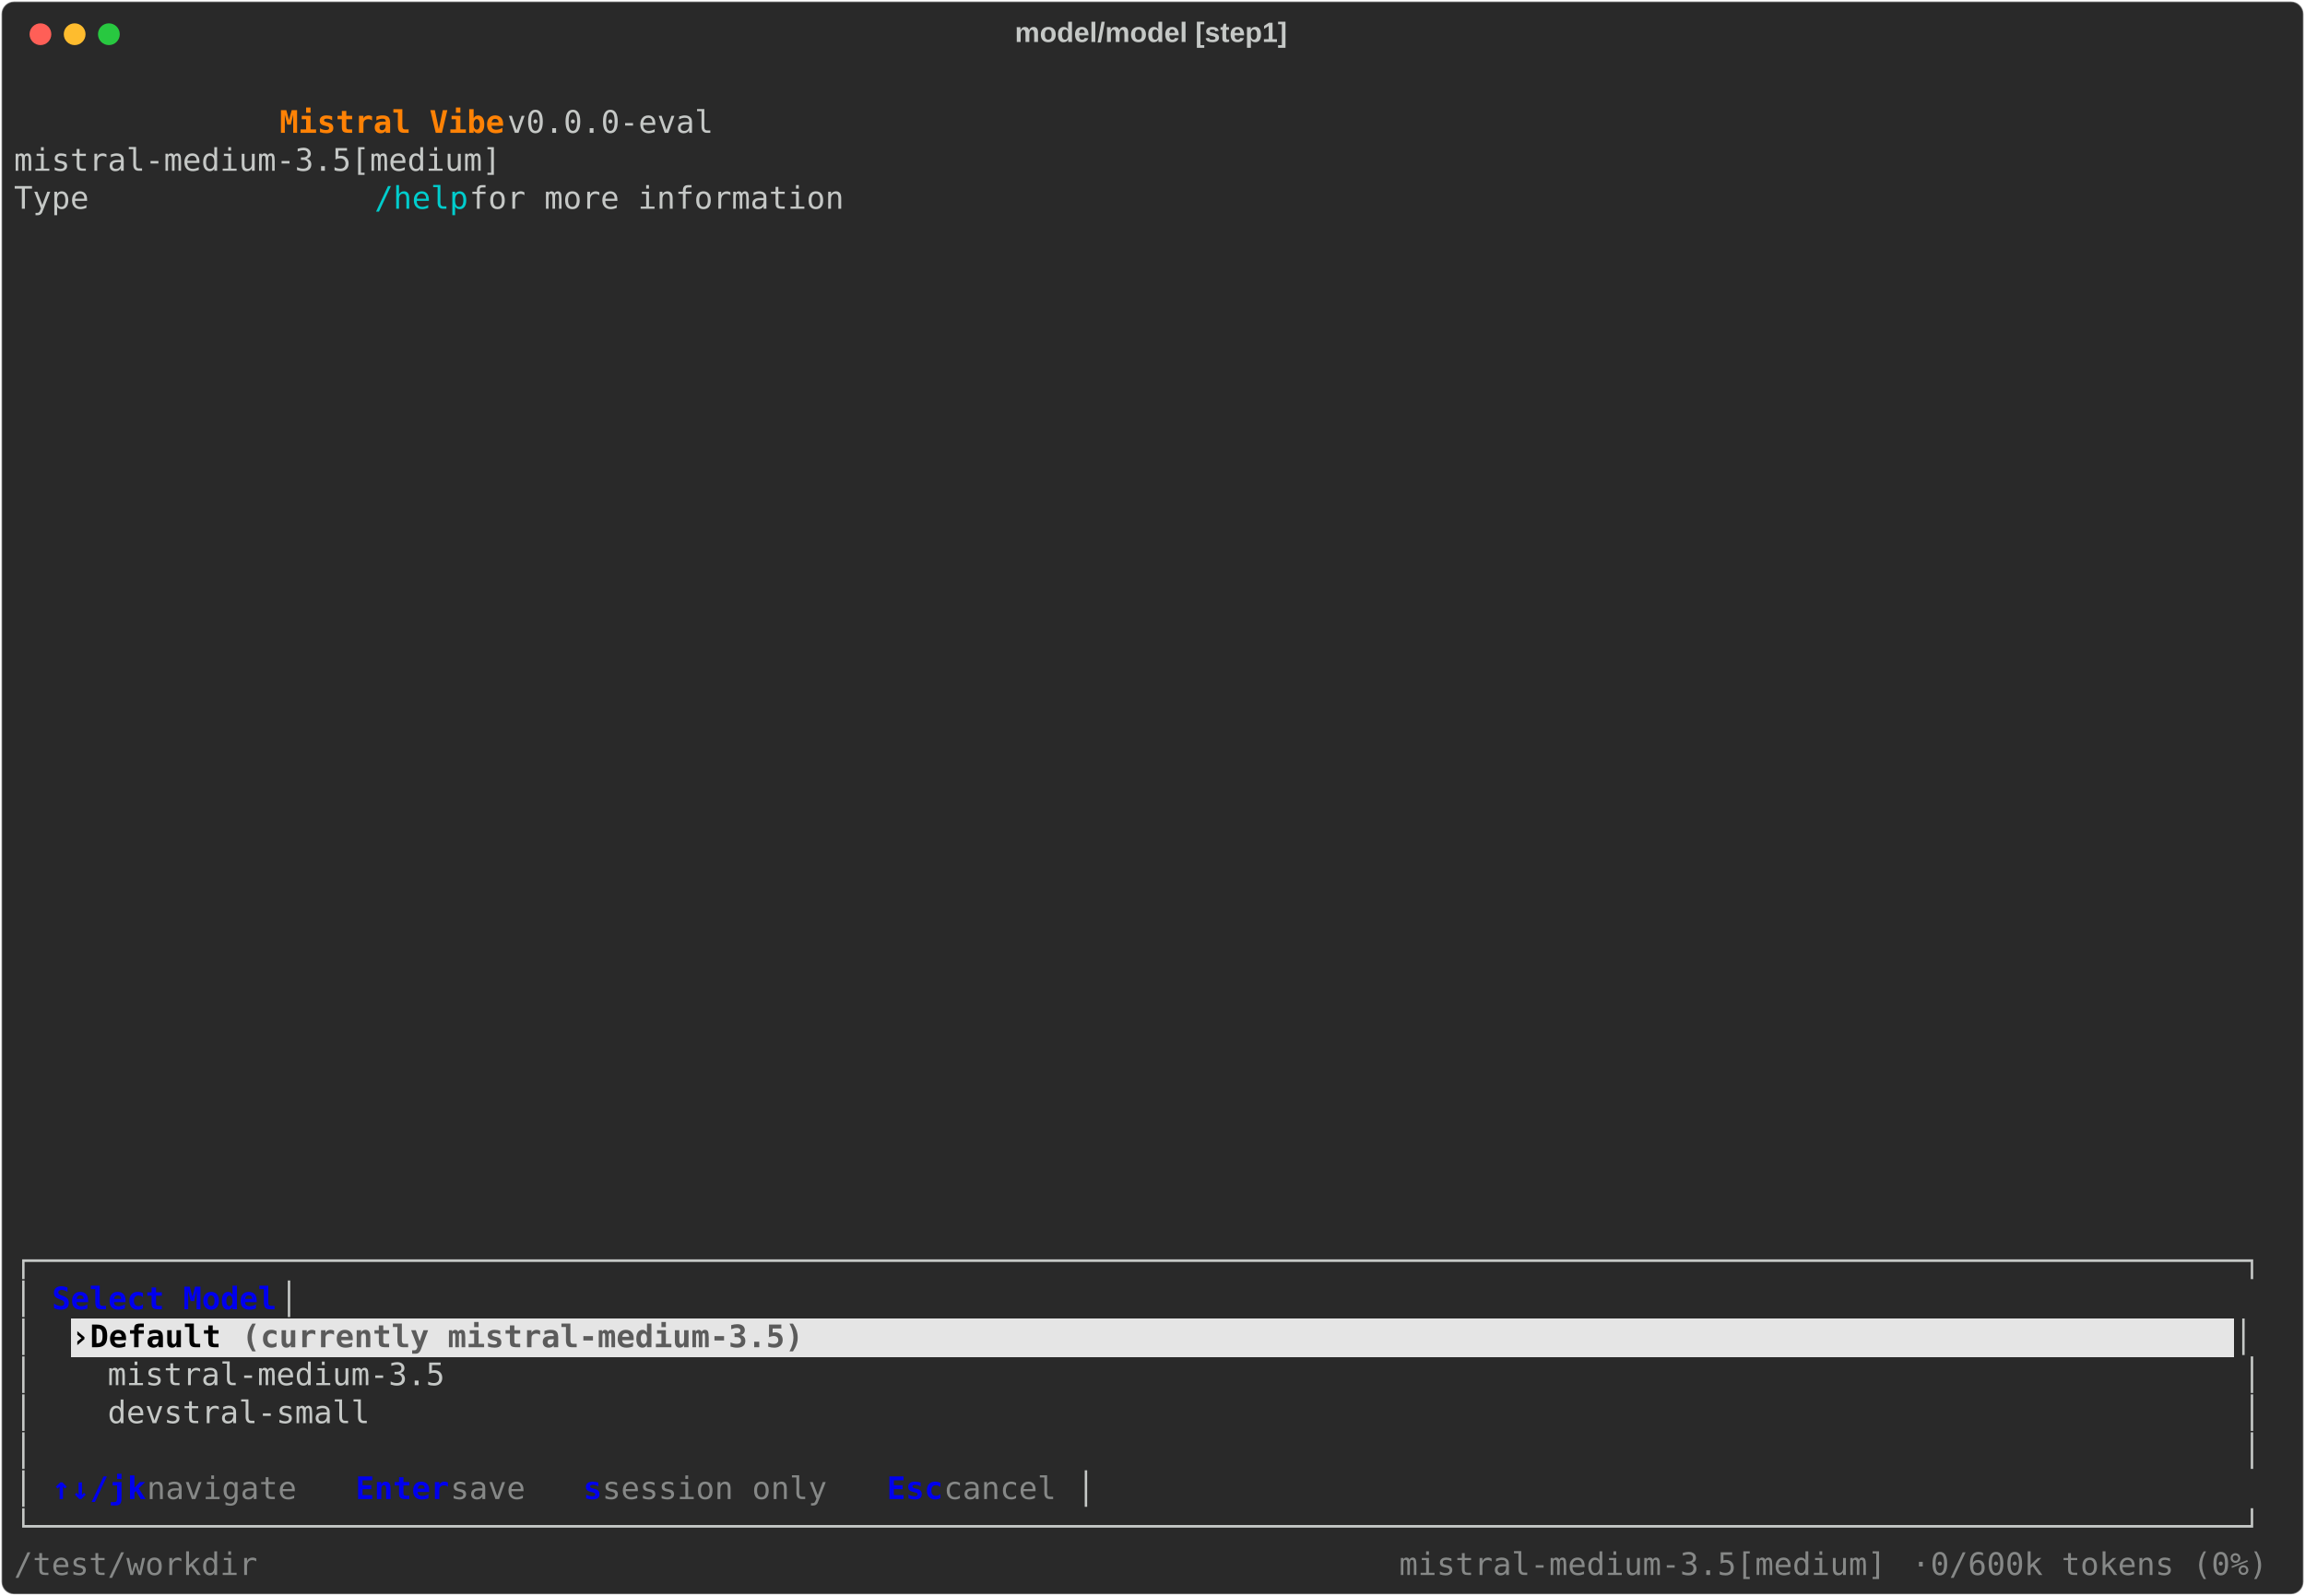
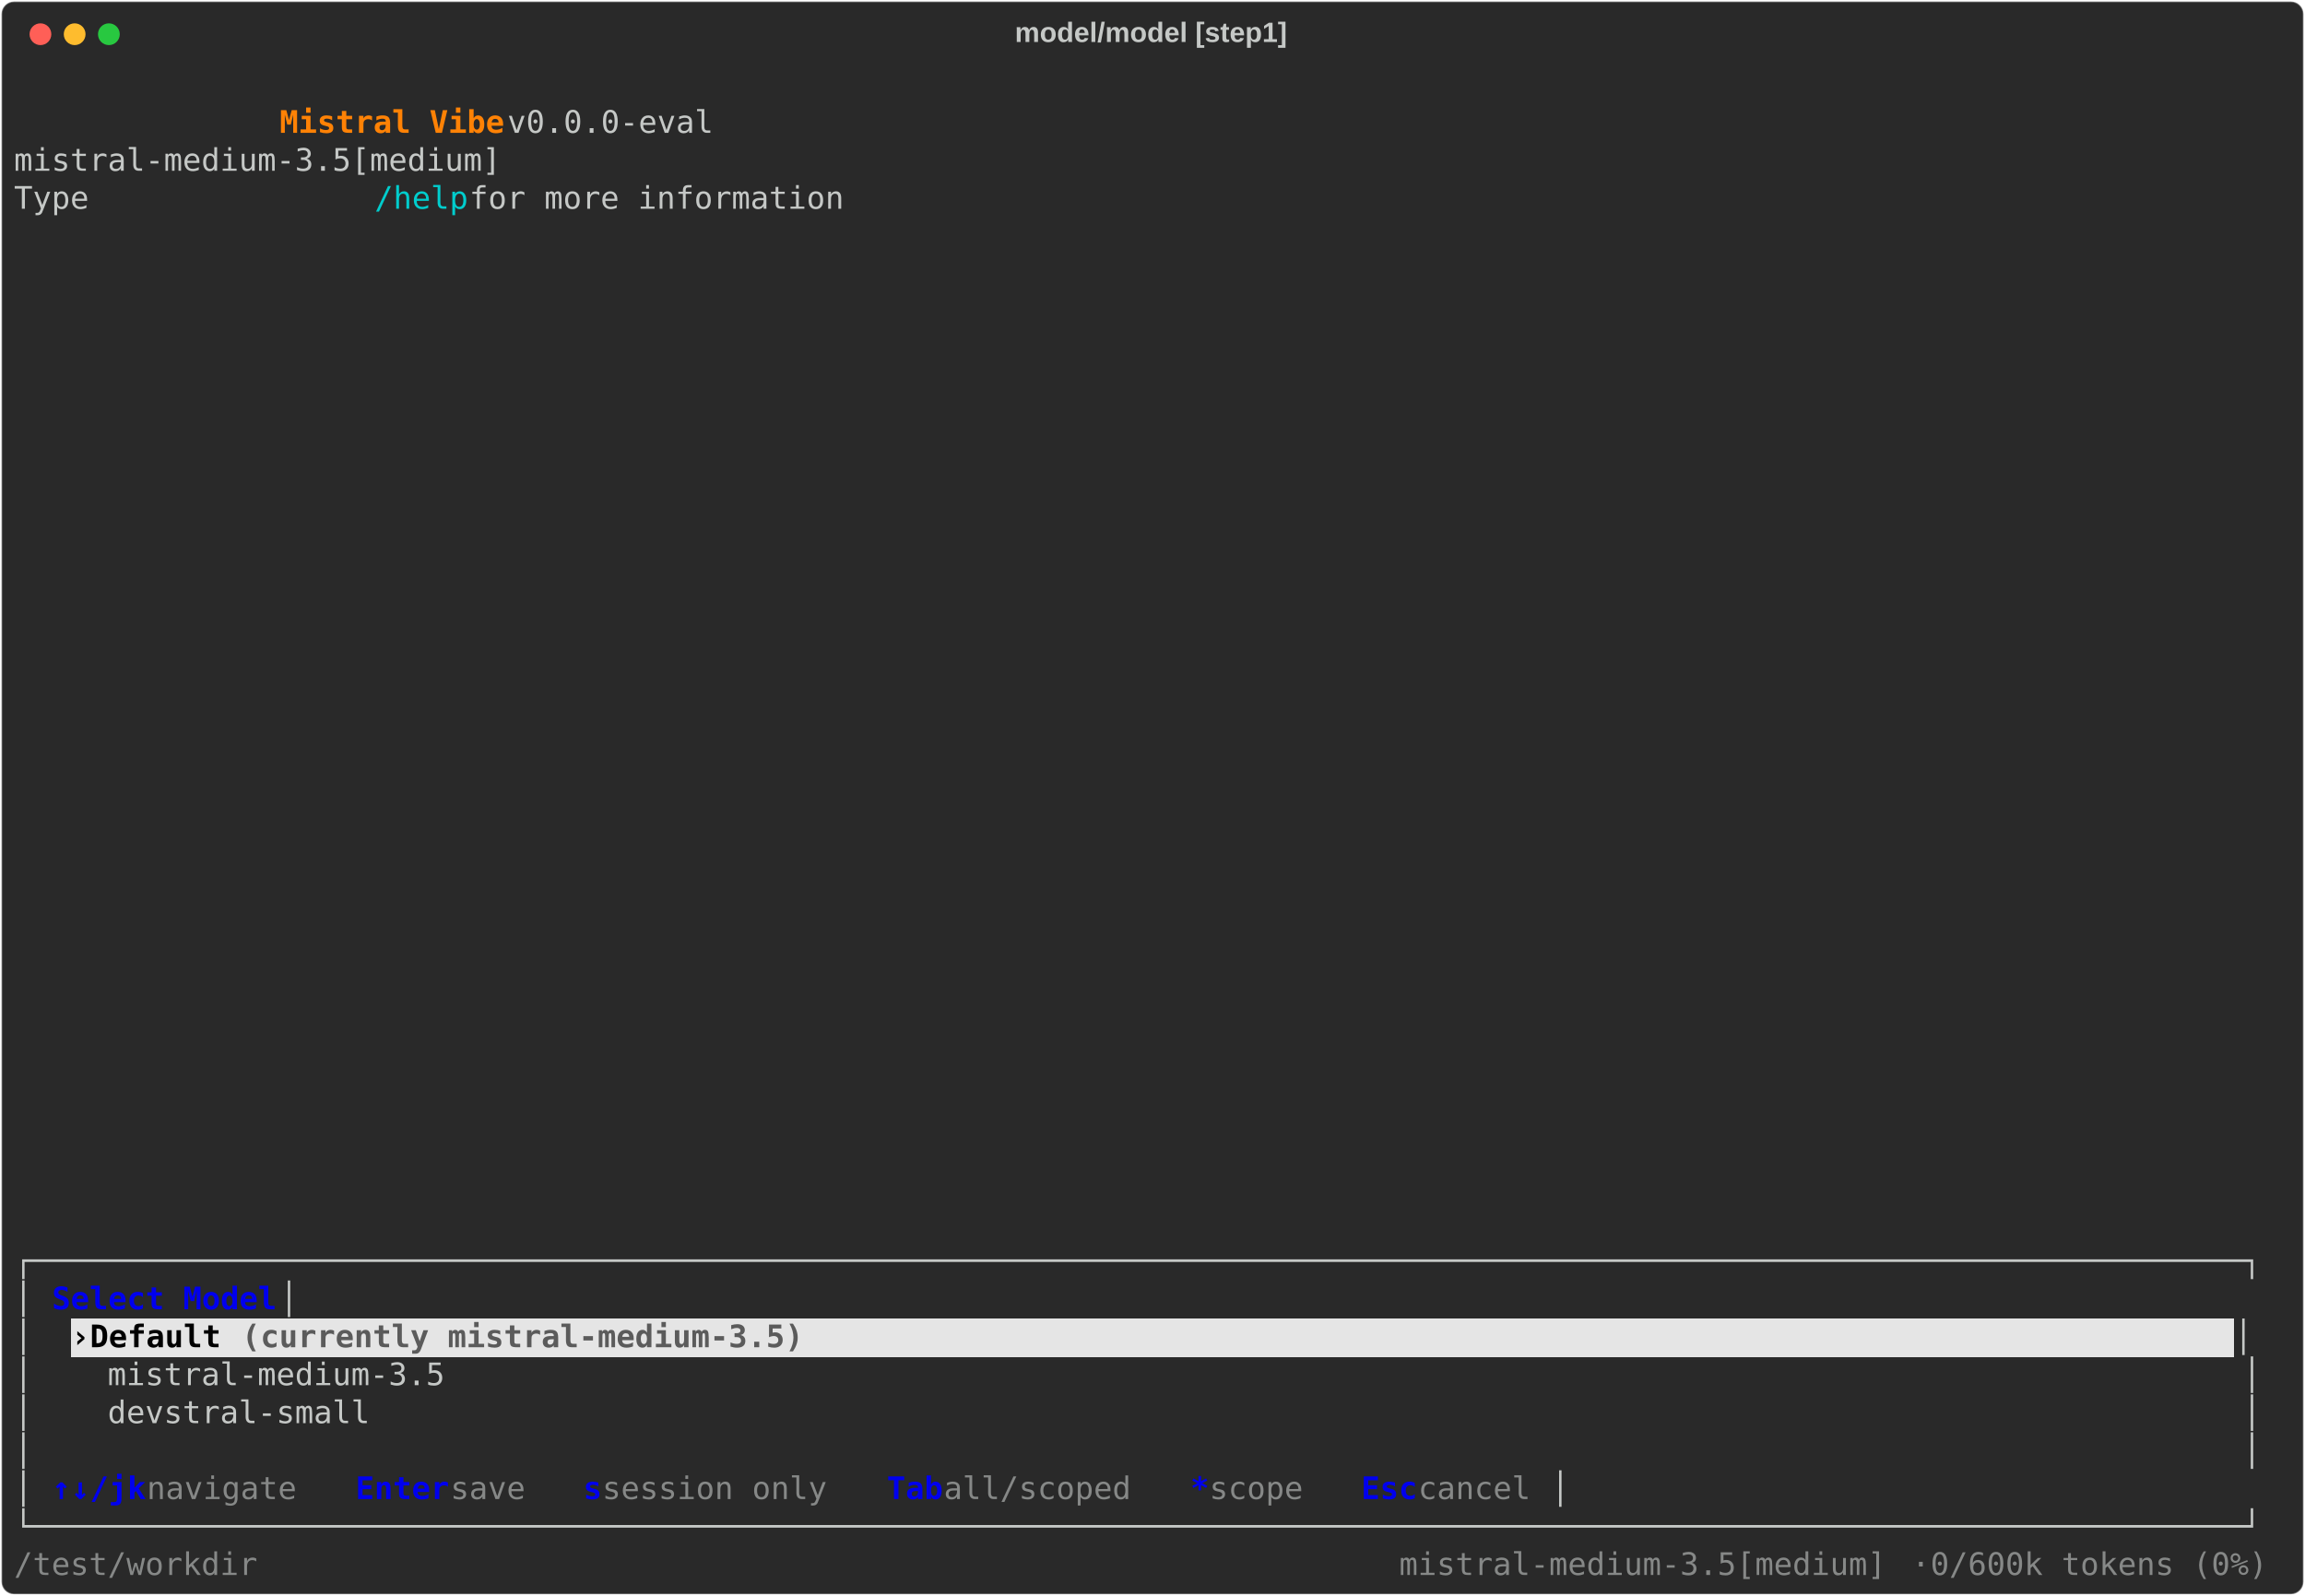
<svg xmlns="http://www.w3.org/2000/svg" class="rich-terminal" viewBox="0 0 1482 1026.0">
  <style>

    @font-face {
        font-family: "Fira Code";
        src: local("FiraCode-Regular"),
                url("https://cdnjs.cloudflare.com/ajax/libs/firacode/6.2.0/woff2/FiraCode-Regular.woff2") format("woff2"),
                url("https://cdnjs.cloudflare.com/ajax/libs/firacode/6.2.0/woff/FiraCode-Regular.woff") format("woff");
        font-style: normal;
        font-weight: 400;
    }
    @font-face {
        font-family: "Fira Code";
        src: local("FiraCode-Bold"),
                url("https://cdnjs.cloudflare.com/ajax/libs/firacode/6.2.0/woff2/FiraCode-Bold.woff2") format("woff2"),
                url("https://cdnjs.cloudflare.com/ajax/libs/firacode/6.2.0/woff/FiraCode-Bold.woff") format("woff");
        font-style: bold;
        font-weight: 700;
    }

    .vibe-matrix {
        font-family: Fira Code, monospace;
        font-size: 20px;
        line-height: 24.4px;
        font-variant-east-asian: full-width;
    }

    .vibe-title {
        font-size: 18px;
        font-weight: bold;
        font-family: arial;
    }

    .vibe-r1 { fill: #c5c8c6 }
.vibe-r2 { fill: #ff8205;font-weight: bold }
.vibe-r3 { fill: #00cdcd }
.vibe-r4 { fill: #0000ee;font-weight: bold }
.vibe-r5 { fill: #000000;font-weight: bold }
.vibe-r6 { fill: #5b5b5b;font-weight: bold }
.vibe-r7 { fill: #868887 }
    </style>
  <defs>
    <clipPath id="vibe-clip-terminal">
      <rect x="0" y="0" width="1463.0" height="975.0" />
    </clipPath>
    <clipPath id="vibe-line-0">
      <rect x="0" y="1.5" width="1464" height="24.65" />
    </clipPath>
    <clipPath id="vibe-line-1">
      <rect x="0" y="25.9" width="1464" height="24.65" />
    </clipPath>
    <clipPath id="vibe-line-2">
      <rect x="0" y="50.3" width="1464" height="24.65" />
    </clipPath>
    <clipPath id="vibe-line-3">
      <rect x="0" y="74.7" width="1464" height="24.65" />
    </clipPath>
    <clipPath id="vibe-line-4">
      <rect x="0" y="99.1" width="1464" height="24.65" />
    </clipPath>
    <clipPath id="vibe-line-5">
      <rect x="0" y="123.5" width="1464" height="24.65" />
    </clipPath>
    <clipPath id="vibe-line-6">
      <rect x="0" y="147.9" width="1464" height="24.65" />
    </clipPath>
    <clipPath id="vibe-line-7">
      <rect x="0" y="172.3" width="1464" height="24.65" />
    </clipPath>
    <clipPath id="vibe-line-8">
      <rect x="0" y="196.7" width="1464" height="24.65" />
    </clipPath>
    <clipPath id="vibe-line-9">
      <rect x="0" y="221.1" width="1464" height="24.65" />
    </clipPath>
    <clipPath id="vibe-line-10">
      <rect x="0" y="245.5" width="1464" height="24.65" />
    </clipPath>
    <clipPath id="vibe-line-11">
      <rect x="0" y="269.9" width="1464" height="24.65" />
    </clipPath>
    <clipPath id="vibe-line-12">
      <rect x="0" y="294.3" width="1464" height="24.65" />
    </clipPath>
    <clipPath id="vibe-line-13">
      <rect x="0" y="318.7" width="1464" height="24.65" />
    </clipPath>
    <clipPath id="vibe-line-14">
      <rect x="0" y="343.1" width="1464" height="24.65" />
    </clipPath>
    <clipPath id="vibe-line-15">
      <rect x="0" y="367.5" width="1464" height="24.65" />
    </clipPath>
    <clipPath id="vibe-line-16">
      <rect x="0" y="391.9" width="1464" height="24.65" />
    </clipPath>
    <clipPath id="vibe-line-17">
      <rect x="0" y="416.3" width="1464" height="24.65" />
    </clipPath>
    <clipPath id="vibe-line-18">
      <rect x="0" y="440.7" width="1464" height="24.65" />
    </clipPath>
    <clipPath id="vibe-line-19">
      <rect x="0" y="465.1" width="1464" height="24.65" />
    </clipPath>
    <clipPath id="vibe-line-20">
      <rect x="0" y="489.5" width="1464" height="24.65" />
    </clipPath>
    <clipPath id="vibe-line-21">
      <rect x="0" y="513.9" width="1464" height="24.65" />
    </clipPath>
    <clipPath id="vibe-line-22">
      <rect x="0" y="538.3" width="1464" height="24.65" />
    </clipPath>
    <clipPath id="vibe-line-23">
      <rect x="0" y="562.7" width="1464" height="24.65" />
    </clipPath>
    <clipPath id="vibe-line-24">
      <rect x="0" y="587.1" width="1464" height="24.65" />
    </clipPath>
    <clipPath id="vibe-line-25">
      <rect x="0" y="611.5" width="1464" height="24.65" />
    </clipPath>
    <clipPath id="vibe-line-26">
      <rect x="0" y="635.9" width="1464" height="24.65" />
    </clipPath>
    <clipPath id="vibe-line-27">
      <rect x="0" y="660.3" width="1464" height="24.65" />
    </clipPath>
    <clipPath id="vibe-line-28">
      <rect x="0" y="684.7" width="1464" height="24.65" />
    </clipPath>
    <clipPath id="vibe-line-29">
      <rect x="0" y="709.1" width="1464" height="24.65" />
    </clipPath>
    <clipPath id="vibe-line-30">
      <rect x="0" y="733.5" width="1464" height="24.65" />
    </clipPath>
    <clipPath id="vibe-line-31">
      <rect x="0" y="757.9" width="1464" height="24.65" />
    </clipPath>
    <clipPath id="vibe-line-32">
      <rect x="0" y="782.3" width="1464" height="24.65" />
    </clipPath>
    <clipPath id="vibe-line-33">
      <rect x="0" y="806.7" width="1464" height="24.65" />
    </clipPath>
    <clipPath id="vibe-line-34">
      <rect x="0" y="831.1" width="1464" height="24.65" />
    </clipPath>
    <clipPath id="vibe-line-35">
      <rect x="0" y="855.5" width="1464" height="24.65" />
    </clipPath>
    <clipPath id="vibe-line-36">
      <rect x="0" y="879.9" width="1464" height="24.65" />
    </clipPath>
    <clipPath id="vibe-line-37">
      <rect x="0" y="904.3" width="1464" height="24.65" />
    </clipPath>
    <clipPath id="vibe-line-38">
      <rect x="0" y="928.7" width="1464" height="24.65" />
    </clipPath>
  </defs>
  <rect fill="#292929" stroke="rgba(255,255,255,0.35)" stroke-width="1" x="1" y="1" width="1480" height="1024" rx="8" />
  <text class="vibe-title" fill="#c5c8c6" text-anchor="middle" x="740" y="27">model/model [step1]</text>
  <g transform="translate(26,22)">
    <circle cx="0" cy="0" r="7" fill="#ff5f57" />
    <circle cx="22" cy="0" r="7" fill="#febc2e" />
    <circle cx="44" cy="0" r="7" fill="#28c840" />
  </g>
  <g transform="translate(9, 41)" clip-path="url(#vibe-clip-terminal)">
    <rect fill="#e5e5e5" x="36.6" y="806.7" width="12.2" height="24.65" shape-rendering="crispEdges" />
    <rect fill="#e5e5e5" x="48.8" y="806.7" width="97.6" height="24.65" shape-rendering="crispEdges" />
    <rect fill="#e5e5e5" x="146.4" y="806.7" width="390.4" height="24.65" shape-rendering="crispEdges" />
    <rect fill="#e5e5e5" x="536.8" y="806.7" width="890.6" height="24.65" shape-rendering="crispEdges" />
    <g class="vibe-matrix">
      <text class="vibe-r1" x="1464" y="20" textLength="12.2" clip-path="url(#vibe-line-0)">
</text>
      <text class="vibe-r2" x="170.8 183 195.2 207.4 219.6 231.8 244 256.2 268.4 280.6 292.8 305" y="44.4" clip-path="url(#vibe-line-1)" style="font-variant-ligatures:none;font-kerning:none">Mistral Vibe</text>
      <text class="vibe-r1" x="317.2 329.4 341.6 353.8 366 378.2 390.4 402.6 414.8 427 439.2 451.4 463.6 475.8 488 500.2 512.4 524.6 536.8 549 561.2 573.4 585.6 597.8 610 622.2 634.4 646.6 658.8 671 683.2 695.4 707.6 719.8 732 744.2 756.4 768.6 780.8 793 805.2 817.4 829.6 841.8 854 866.2 878.4 890.6 902.8 915 927.2 939.4 951.6 963.8 976 988.2 1000.4 1012.6 1024.8 1037 1049.2 1061.4 1073.6 1085.8 1098 1110.2 1122.4 1134.6 1146.8 1159 1171.2 1183.4 1195.6 1207.8 1220 1232.2 1244.4 1256.6 1268.8 1281 1293.2 1305.4 1317.6 1329.8 1342 1354.2 1366.4 1378.6 1390.8 1403 1415.2 1427.4 1439.6 1451.8" y="44.4" clip-path="url(#vibe-line-1)" style="font-variant-ligatures:none;font-kerning:none"> v0.0.0-eval                                                                                  </text>
      <text class="vibe-r1" x="1464" y="44.4" textLength="12.2" clip-path="url(#vibe-line-1)">
</text>
      <text class="vibe-r1" x="0 12.2 24.4 36.6 48.8 61 73.2 85.4 97.6 109.8 122 134.2 146.4 158.6 170.8 183 195.2 207.4 219.6 231.8 244 256.2 268.4 280.6 292.8 305 317.2 329.4 341.6 353.8 366 378.2 390.4 402.6 414.8 427 439.2 451.4 463.6 475.8 488 500.2 512.4 524.6 536.8 549 561.2 573.4 585.6 597.8 610 622.2 634.4 646.6 658.8 671 683.2 695.4 707.6 719.8 732 744.2 756.4 768.6 780.8 793 805.2 817.4 829.6 841.8 854 866.2 878.4 890.6 902.8 915 927.2 939.4 951.6 963.8 976 988.2 1000.4 1012.6 1024.8 1037 1049.2 1061.4 1073.6 1085.8 1098 1110.2 1122.4 1134.6 1146.8 1159 1171.2 1183.4 1195.6 1207.8 1220 1232.2 1244.4 1256.6 1268.8 1281 1293.2 1305.4 1317.6 1329.8 1342 1354.2 1366.4 1378.6 1390.8 1403 1415.2 1427.4 1439.6 1451.8" y="68.8" clip-path="url(#vibe-line-2)" style="font-variant-ligatures:none;font-kerning:none">              mistral-medium-3.5[medium]                                                                                </text>
      <text class="vibe-r1" x="1464" y="68.8" textLength="12.2" clip-path="url(#vibe-line-2)">
</text>
      <text class="vibe-r1" x="0 12.2 24.4 36.6 48.8 61 73.2 85.4 97.6 109.8 122 134.2 146.4 158.6 170.8 183 195.2 207.4 219.6" y="93.2" clip-path="url(#vibe-line-3)" style="font-variant-ligatures:none;font-kerning:none">              Type </text>
      <text class="vibe-r3" x="231.8 244 256.2 268.4 280.6" y="93.2" clip-path="url(#vibe-line-3)" style="font-variant-ligatures:none;font-kerning:none">/help</text>
      <text class="vibe-r1" x="292.8 305 317.2 329.4 341.6 353.8 366 378.2 390.4 402.6 414.8 427 439.2 451.4 463.6 475.8 488 500.2 512.4 524.6 536.8 549 561.2 573.4 585.6 597.8 610 622.2 634.4 646.6 658.8 671 683.2 695.4 707.6 719.8 732 744.2 756.4 768.6 780.8 793 805.2 817.4 829.6 841.8 854 866.2 878.4 890.6 902.8 915 927.2 939.4 951.6 963.8 976 988.2 1000.4 1012.6 1024.8 1037 1049.2 1061.4 1073.6 1085.8 1098 1110.2 1122.4 1134.6 1146.8 1159 1171.2 1183.4 1195.6 1207.8 1220 1232.2 1244.4 1256.6 1268.8 1281 1293.2 1305.4 1317.6 1329.8 1342 1354.2 1366.4 1378.6 1390.8 1403 1415.2 1427.4 1439.6 1451.8" y="93.2" clip-path="url(#vibe-line-3)" style="font-variant-ligatures:none;font-kerning:none"> for more information                                                                           </text>
      <text class="vibe-r1" x="1464" y="93.2" textLength="12.2" clip-path="url(#vibe-line-3)">
</text>
      <text class="vibe-r1" x="1464" y="117.6" textLength="12.2" clip-path="url(#vibe-line-4)">
</text>
      <text class="vibe-r1" x="1464" y="142" textLength="12.2" clip-path="url(#vibe-line-5)">
</text>
      <text class="vibe-r1" x="1464" y="166.4" textLength="12.2" clip-path="url(#vibe-line-6)">
</text>
      <text class="vibe-r1" x="1464" y="190.8" textLength="12.2" clip-path="url(#vibe-line-7)">
</text>
      <text class="vibe-r1" x="1464" y="215.2" textLength="12.2" clip-path="url(#vibe-line-8)">
</text>
      <text class="vibe-r1" x="1464" y="239.6" textLength="12.2" clip-path="url(#vibe-line-9)">
</text>
      <text class="vibe-r1" x="1464" y="264" textLength="12.2" clip-path="url(#vibe-line-10)">
</text>
      <text class="vibe-r1" x="1464" y="288.4" textLength="12.2" clip-path="url(#vibe-line-11)">
</text>
      <text class="vibe-r1" x="1464" y="312.8" textLength="12.2" clip-path="url(#vibe-line-12)">
</text>
      <text class="vibe-r1" x="1464" y="337.2" textLength="12.2" clip-path="url(#vibe-line-13)">
</text>
      <text class="vibe-r1" x="1464" y="361.6" textLength="12.2" clip-path="url(#vibe-line-14)">
</text>
      <text class="vibe-r1" x="1464" y="386" textLength="12.2" clip-path="url(#vibe-line-15)">
</text>
      <text class="vibe-r1" x="1464" y="410.4" textLength="12.2" clip-path="url(#vibe-line-16)">
</text>
      <text class="vibe-r1" x="1464" y="434.8" textLength="12.2" clip-path="url(#vibe-line-17)">
</text>
      <text class="vibe-r1" x="1464" y="459.2" textLength="12.2" clip-path="url(#vibe-line-18)">
</text>
      <text class="vibe-r1" x="1464" y="483.6" textLength="12.2" clip-path="url(#vibe-line-19)">
</text>
      <text class="vibe-r1" x="1464" y="508" textLength="12.2" clip-path="url(#vibe-line-20)">
</text>
      <text class="vibe-r1" x="1464" y="532.4" textLength="12.2" clip-path="url(#vibe-line-21)">
</text>
      <text class="vibe-r1" x="1464" y="556.8" textLength="12.2" clip-path="url(#vibe-line-22)">
</text>
      <text class="vibe-r1" x="1464" y="581.2" textLength="12.2" clip-path="url(#vibe-line-23)">
</text>
      <text class="vibe-r1" x="1464" y="605.6" textLength="12.2" clip-path="url(#vibe-line-24)">
</text>
      <text class="vibe-r1" x="1464" y="630" textLength="12.2" clip-path="url(#vibe-line-25)">
</text>
      <text class="vibe-r1" x="1464" y="654.4" textLength="12.2" clip-path="url(#vibe-line-26)">
</text>
      <text class="vibe-r1" x="1464" y="678.8" textLength="12.2" clip-path="url(#vibe-line-27)">
</text>
      <text class="vibe-r1" x="1464" y="703.2" textLength="12.2" clip-path="url(#vibe-line-28)">
</text>
      <text class="vibe-r1" x="1464" y="727.6" textLength="12.2" clip-path="url(#vibe-line-29)">
</text>
      <text class="vibe-r1" x="1464" y="752" textLength="12.2" clip-path="url(#vibe-line-30)">
</text>
      <text class="vibe-r1" x="0 12.2 24.4 36.6 48.8 61 73.2 85.4 97.6 109.8 122 134.2 146.4 158.6 170.8 183 195.2 207.4 219.6 231.8 244 256.2 268.4 280.6 292.8 305 317.2 329.4 341.6 353.8 366 378.2 390.4 402.6 414.8 427 439.2 451.4 463.6 475.8 488 500.2 512.4 524.6 536.8 549 561.2 573.4 585.6 597.8 610 622.2 634.4 646.6 658.8 671 683.2 695.4 707.6 719.8 732 744.2 756.4 768.6 780.8 793 805.2 817.4 829.6 841.8 854 866.2 878.4 890.6 902.8 915 927.2 939.4 951.6 963.8 976 988.2 1000.4 1012.6 1024.8 1037 1049.2 1061.4 1073.6 1085.8 1098 1110.2 1122.4 1134.6 1146.8 1159 1171.2 1183.4 1195.6 1207.8 1220 1232.2 1244.4 1256.6 1268.8 1281 1293.2 1305.4 1317.6 1329.8 1342 1354.2 1366.4 1378.6 1390.8 1403 1415.2 1427.4 1439.6 1451.8" y="776.4" clip-path="url(#vibe-line-31)" style="font-variant-ligatures:none;font-kerning:none">┌──────────────────────────────────────────────────────────────────────────────────────────────────────────────────────┐</text>
      <text class="vibe-r1" x="1464" y="776.4" textLength="12.2" clip-path="url(#vibe-line-31)">
</text>
      <text class="vibe-r1" x="0 12.2" y="800.8" clip-path="url(#vibe-line-32)" style="font-variant-ligatures:none;font-kerning:none">│ </text>
      <text class="vibe-r4" x="24.4 36.6 48.8 61 73.2 85.4 97.6 109.8 122 134.2 146.4 158.6" y="800.8" clip-path="url(#vibe-line-32)" style="font-variant-ligatures:none;font-kerning:none">Select Model</text>
      <text class="vibe-r1" x="170.8 183 195.2 207.4 219.6 231.8 244 256.2 268.4 280.6 292.8 305 317.2 329.4 341.6 353.8 366 378.2 390.4 402.6 414.8 427 439.2 451.4 463.6 475.8 488 500.2 512.4 524.6 536.8 549 561.2 573.4 585.6 597.8 610 622.2 634.4 646.6 658.8 671 683.2 695.4 707.6 719.8 732 744.2 756.4 768.6 780.8 793 805.2 817.4 829.6 841.8 854 866.2 878.4 890.6 902.8 915 927.2 939.4 951.6 963.8 976 988.2 1000.4 1012.6 1024.8 1037 1049.2 1061.4 1073.6 1085.8 1098 1110.2 1122.4 1134.6 1146.8 1159 1171.2 1183.4 1195.6 1207.8 1220 1232.2 1244.4 1256.6 1268.8 1281 1293.2 1305.4 1317.6 1329.8 1342 1354.2 1366.4 1378.6 1390.8 1403 1415.2 1427.4 1439.6 1451.8" y="800.8" clip-path="url(#vibe-line-32)" style="font-variant-ligatures:none;font-kerning:none">                                                                                                         │</text>
      <text class="vibe-r1" x="1464" y="800.8" textLength="12.2" clip-path="url(#vibe-line-32)">
</text>
      <text class="vibe-r1" x="0 12.2 24.4" y="825.2" clip-path="url(#vibe-line-33)" style="font-variant-ligatures:none;font-kerning:none">│  </text>
      <text class="vibe-r5" x="36.6" y="825.2" textLength="12.2" clip-path="url(#vibe-line-33)">›</text>
      <text class="vibe-r5" x="48.8 61 73.2 85.4 97.6 109.8 122 134.2" y="825.2" clip-path="url(#vibe-line-33)" style="font-variant-ligatures:none;font-kerning:none"> Default</text>
      <text class="vibe-r6" x="146.4 158.6 170.8 183 195.2 207.4 219.6 231.8 244 256.2 268.4 280.6 292.8 305 317.2 329.4 341.6 353.8 366 378.2 390.4 402.6 414.8 427 439.2 451.4 463.6 475.8 488 500.2 512.4 524.6" y="825.2" clip-path="url(#vibe-line-33)" style="font-variant-ligatures:none;font-kerning:none">  (currently mistral-medium-3.5)</text>
      <text class="vibe-r1" x="1427.4 1439.6 1451.8" y="825.2" clip-path="url(#vibe-line-33)" style="font-variant-ligatures:none;font-kerning:none">  │</text>
      <text class="vibe-r1" x="1464" y="825.2" textLength="12.2" clip-path="url(#vibe-line-33)">
</text>
      <text class="vibe-r1" x="0 12.2 24.4 36.6 48.8 61 73.2 85.4 97.6 109.8 122 134.2 146.4 158.6 170.8 183 195.2 207.4 219.6 231.8 244 256.2 268.4 280.6 292.8 305 317.2 329.4 341.6 353.8 366 378.2 390.4 402.6 414.8 427 439.2 451.4 463.6 475.8 488 500.2 512.4 524.6 536.8 549 561.2 573.4 585.6 597.8 610 622.2 634.4 646.6 658.8 671 683.2 695.4 707.6 719.8 732 744.2 756.4 768.6 780.8 793 805.2 817.4 829.6 841.8 854 866.2 878.4 890.6 902.8 915 927.2 939.4 951.6 963.8 976 988.2 1000.4 1012.6 1024.8 1037 1049.2 1061.4 1073.6 1085.8 1098 1110.2 1122.4 1134.6 1146.8 1159 1171.2 1183.4 1195.6 1207.8 1220 1232.2 1244.4 1256.6 1268.8 1281 1293.2 1305.4 1317.6 1329.8 1342 1354.2 1366.4 1378.6 1390.8 1403 1415.2 1427.4 1439.6 1451.8" y="849.6" clip-path="url(#vibe-line-34)" style="font-variant-ligatures:none;font-kerning:none">│    mistral-medium-3.5                                                                                                │</text>
      <text class="vibe-r1" x="1464" y="849.6" textLength="12.2" clip-path="url(#vibe-line-34)">
</text>
      <text class="vibe-r1" x="0 12.2 24.4 36.6 48.8 61 73.2 85.4 97.6 109.8 122 134.2 146.4 158.6 170.8 183 195.2 207.4 219.6 231.8 244 256.2 268.4 280.6 292.8 305 317.2 329.4 341.6 353.8 366 378.2 390.4 402.6 414.8 427 439.2 451.4 463.6 475.8 488 500.2 512.4 524.6 536.8 549 561.2 573.4 585.6 597.8 610 622.2 634.4 646.6 658.8 671 683.2 695.4 707.6 719.8 732 744.2 756.4 768.6 780.8 793 805.2 817.4 829.6 841.8 854 866.2 878.4 890.6 902.8 915 927.2 939.4 951.6 963.8 976 988.2 1000.4 1012.6 1024.8 1037 1049.2 1061.4 1073.6 1085.8 1098 1110.2 1122.4 1134.6 1146.8 1159 1171.2 1183.4 1195.6 1207.8 1220 1232.2 1244.4 1256.6 1268.8 1281 1293.2 1305.4 1317.6 1329.8 1342 1354.2 1366.4 1378.6 1390.8 1403 1415.2 1427.4 1439.6 1451.8" y="874" clip-path="url(#vibe-line-35)" style="font-variant-ligatures:none;font-kerning:none">│    devstral-small                                                                                                    │</text>
      <text class="vibe-r1" x="1464" y="874" textLength="12.2" clip-path="url(#vibe-line-35)">
</text>
      <text class="vibe-r1" x="0 12.2 24.4 36.6 48.8 61 73.2 85.4 97.6 109.8 122 134.2 146.4 158.6 170.8 183 195.2 207.4 219.6 231.8 244 256.2 268.4 280.6 292.8 305 317.2 329.4 341.6 353.8 366 378.2 390.4 402.6 414.8 427 439.2 451.4 463.6 475.8 488 500.2 512.4 524.6 536.8 549 561.2 573.4 585.6 597.8 610 622.2 634.4 646.6 658.8 671 683.2 695.4 707.6 719.8 732 744.2 756.4 768.6 780.8 793 805.2 817.4 829.6 841.8 854 866.2 878.4 890.6 902.8 915 927.2 939.4 951.6 963.8 976 988.2 1000.4 1012.6 1024.8 1037 1049.2 1061.4 1073.6 1085.8 1098 1110.2 1122.4 1134.6 1146.8 1159 1171.2 1183.4 1195.6 1207.8 1220 1232.2 1244.4 1256.6 1268.8 1281 1293.2 1305.4 1317.6 1329.8 1342 1354.2 1366.4 1378.6 1390.8 1403 1415.2 1427.4 1439.6 1451.8" y="898.4" clip-path="url(#vibe-line-36)" style="font-variant-ligatures:none;font-kerning:none">│                                                                                                                      │</text>
      <text class="vibe-r1" x="1464" y="898.4" textLength="12.2" clip-path="url(#vibe-line-36)">
</text>
      <text class="vibe-r1" x="0 12.2" y="922.8" clip-path="url(#vibe-line-37)" style="font-variant-ligatures:none;font-kerning:none">│ </text>
      <text class="vibe-r4" x="24.4" y="922.8" textLength="12.2" clip-path="url(#vibe-line-37)">↑</text>
      <text class="vibe-r4" x="36.6" y="922.8" textLength="12.2" clip-path="url(#vibe-line-37)">↓</text>
      <text class="vibe-r4" x="48.8 61 73.2" y="922.8" clip-path="url(#vibe-line-37)" style="font-variant-ligatures:none;font-kerning:none">/jk</text>
      <text class="vibe-r7" x="85.4 97.6 109.8 122 134.2 146.4 158.6 170.8 183 195.2 207.4" y="922.8" clip-path="url(#vibe-line-37)" style="font-variant-ligatures:none;font-kerning:none"> navigate  </text>
      <text class="vibe-r4" x="219.6 231.8 244 256.2 268.4" y="922.8" clip-path="url(#vibe-line-37)" style="font-variant-ligatures:none;font-kerning:none">Enter</text>
      <text class="vibe-r7" x="280.6 292.8 305 317.2 329.4 341.6 353.8" y="922.8" clip-path="url(#vibe-line-37)" style="font-variant-ligatures:none;font-kerning:none"> save  </text>
      <text class="vibe-r4" x="366" y="922.8" textLength="12.2" clip-path="url(#vibe-line-37)">s</text>
      <text class="vibe-r7" x="378.2 390.4 402.6 414.8 427 439.2 451.4 463.6 475.8 488 500.2 512.4 524.6 536.8 549" y="922.8" clip-path="url(#vibe-line-37)" style="font-variant-ligatures:none;font-kerning:none"> session only  </text>
-       <text class="vibe-r4" x="561.2 573.4 585.6" y="922.8" clip-path="url(#vibe-line-37)" style="font-variant-ligatures:none;font-kerning:none">Esc</text>
-       <text class="vibe-r7" x="597.8 610 622.2 634.4 646.6 658.8 671" y="922.8" clip-path="url(#vibe-line-37)" style="font-variant-ligatures:none;font-kerning:none"> cancel</text>
-       <text class="vibe-r1" x="683.2 695.4 707.6 719.8 732 744.2 756.4 768.6 780.8 793 805.2 817.4 829.6 841.8 854 866.2 878.4 890.6 902.8 915 927.2 939.4 951.6 963.8 976 988.2 1000.4 1012.6 1024.8 1037 1049.2 1061.4 1073.6 1085.8 1098 1110.2 1122.4 1134.6 1146.8 1159 1171.2 1183.4 1195.6 1207.8 1220 1232.2 1244.4 1256.6 1268.8 1281 1293.2 1305.4 1317.6 1329.8 1342 1354.2 1366.4 1378.6 1390.8 1403 1415.2 1427.4 1439.6 1451.8" y="922.8" clip-path="url(#vibe-line-37)" style="font-variant-ligatures:none;font-kerning:none">                                                               │</text>
+       <text class="vibe-r4" x="561.2 573.4 585.6" y="922.8" clip-path="url(#vibe-line-37)" style="font-variant-ligatures:none;font-kerning:none">Tab</text>
+       <text class="vibe-r7" x="597.8 610 622.2 634.4 646.6 658.8 671 683.2 695.4 707.6 719.8 732 744.2" y="922.8" clip-path="url(#vibe-line-37)" style="font-variant-ligatures:none;font-kerning:none"> all/scoped  </text>
+       <text class="vibe-r4" x="756.4" y="922.8" textLength="12.2" clip-path="url(#vibe-line-37)">*</text>
+       <text class="vibe-r7" x="768.6 780.8 793 805.2 817.4 829.6 841.8 854" y="922.8" clip-path="url(#vibe-line-37)" style="font-variant-ligatures:none;font-kerning:none"> scope  </text>
+       <text class="vibe-r4" x="866.2 878.4 890.6" y="922.8" clip-path="url(#vibe-line-37)" style="font-variant-ligatures:none;font-kerning:none">Esc</text>
+       <text class="vibe-r7" x="902.8 915 927.2 939.4 951.6 963.8 976" y="922.8" clip-path="url(#vibe-line-37)" style="font-variant-ligatures:none;font-kerning:none"> cancel</text>
+       <text class="vibe-r1" x="988.2 1000.4 1012.6 1024.8 1037 1049.2 1061.4 1073.6 1085.8 1098 1110.2 1122.4 1134.6 1146.8 1159 1171.2 1183.4 1195.6 1207.8 1220 1232.2 1244.4 1256.6 1268.8 1281 1293.2 1305.4 1317.6 1329.8 1342 1354.2 1366.4 1378.6 1390.8 1403 1415.2 1427.4 1439.6 1451.8" y="922.8" clip-path="url(#vibe-line-37)" style="font-variant-ligatures:none;font-kerning:none">                                      │</text>
      <text class="vibe-r1" x="1464" y="922.8" textLength="12.2" clip-path="url(#vibe-line-37)">
</text>
      <text class="vibe-r1" x="0 12.2 24.4 36.6 48.8 61 73.2 85.4 97.6 109.8 122 134.2 146.4 158.6 170.8 183 195.2 207.4 219.6 231.8 244 256.2 268.4 280.6 292.8 305 317.2 329.4 341.6 353.8 366 378.2 390.4 402.6 414.8 427 439.2 451.4 463.6 475.8 488 500.2 512.4 524.6 536.8 549 561.2 573.4 585.6 597.8 610 622.2 634.4 646.6 658.8 671 683.2 695.4 707.6 719.8 732 744.2 756.4 768.6 780.8 793 805.2 817.4 829.6 841.8 854 866.2 878.4 890.6 902.8 915 927.2 939.4 951.6 963.8 976 988.2 1000.4 1012.6 1024.8 1037 1049.2 1061.4 1073.6 1085.8 1098 1110.2 1122.4 1134.6 1146.8 1159 1171.2 1183.4 1195.6 1207.8 1220 1232.2 1244.4 1256.6 1268.8 1281 1293.2 1305.4 1317.6 1329.8 1342 1354.2 1366.4 1378.6 1390.8 1403 1415.2 1427.4 1439.6 1451.8" y="947.2" clip-path="url(#vibe-line-38)" style="font-variant-ligatures:none;font-kerning:none">└──────────────────────────────────────────────────────────────────────────────────────────────────────────────────────┘</text>
      <text class="vibe-r1" x="1464" y="947.2" textLength="12.2" clip-path="url(#vibe-line-38)">
</text>
      <text class="vibe-r7" x="0 12.2 24.4 36.6 48.8 61 73.2 85.4 97.6 109.8 122 134.2 146.4" y="971.6" clip-path="url(#vibe-line-39)" style="font-variant-ligatures:none;font-kerning:none">/test/workdir</text>
      <text class="vibe-r7" x="890.6 902.8 915 927.2 939.4 951.6 963.8 976 988.2 1000.4 1012.6 1024.8 1037 1049.2 1061.4 1073.6 1085.8 1098 1110.2 1122.4 1134.6 1146.8 1159 1171.2 1183.4 1195.6 1207.8" y="971.6" clip-path="url(#vibe-line-39)" style="font-variant-ligatures:none;font-kerning:none">mistral-medium-3.5[medium] </text>
      <text class="vibe-r7" x="1220" y="971.6" textLength="12.2" clip-path="url(#vibe-line-39)">·</text>
      <text class="vibe-r7" x="1232.2 1244.4 1256.6 1268.8 1281 1293.2 1305.4 1317.6 1329.8 1342 1354.2 1366.4 1378.6 1390.8 1403 1415.2 1427.4 1439.6 1451.8" y="971.6" clip-path="url(#vibe-line-39)" style="font-variant-ligatures:none;font-kerning:none"> 0/600k tokens (0%)</text>
      <text class="vibe-r1" x="1464" y="971.6" textLength="12.2" clip-path="url(#vibe-line-39)">
</text>
    </g>
  </g>
</svg>
